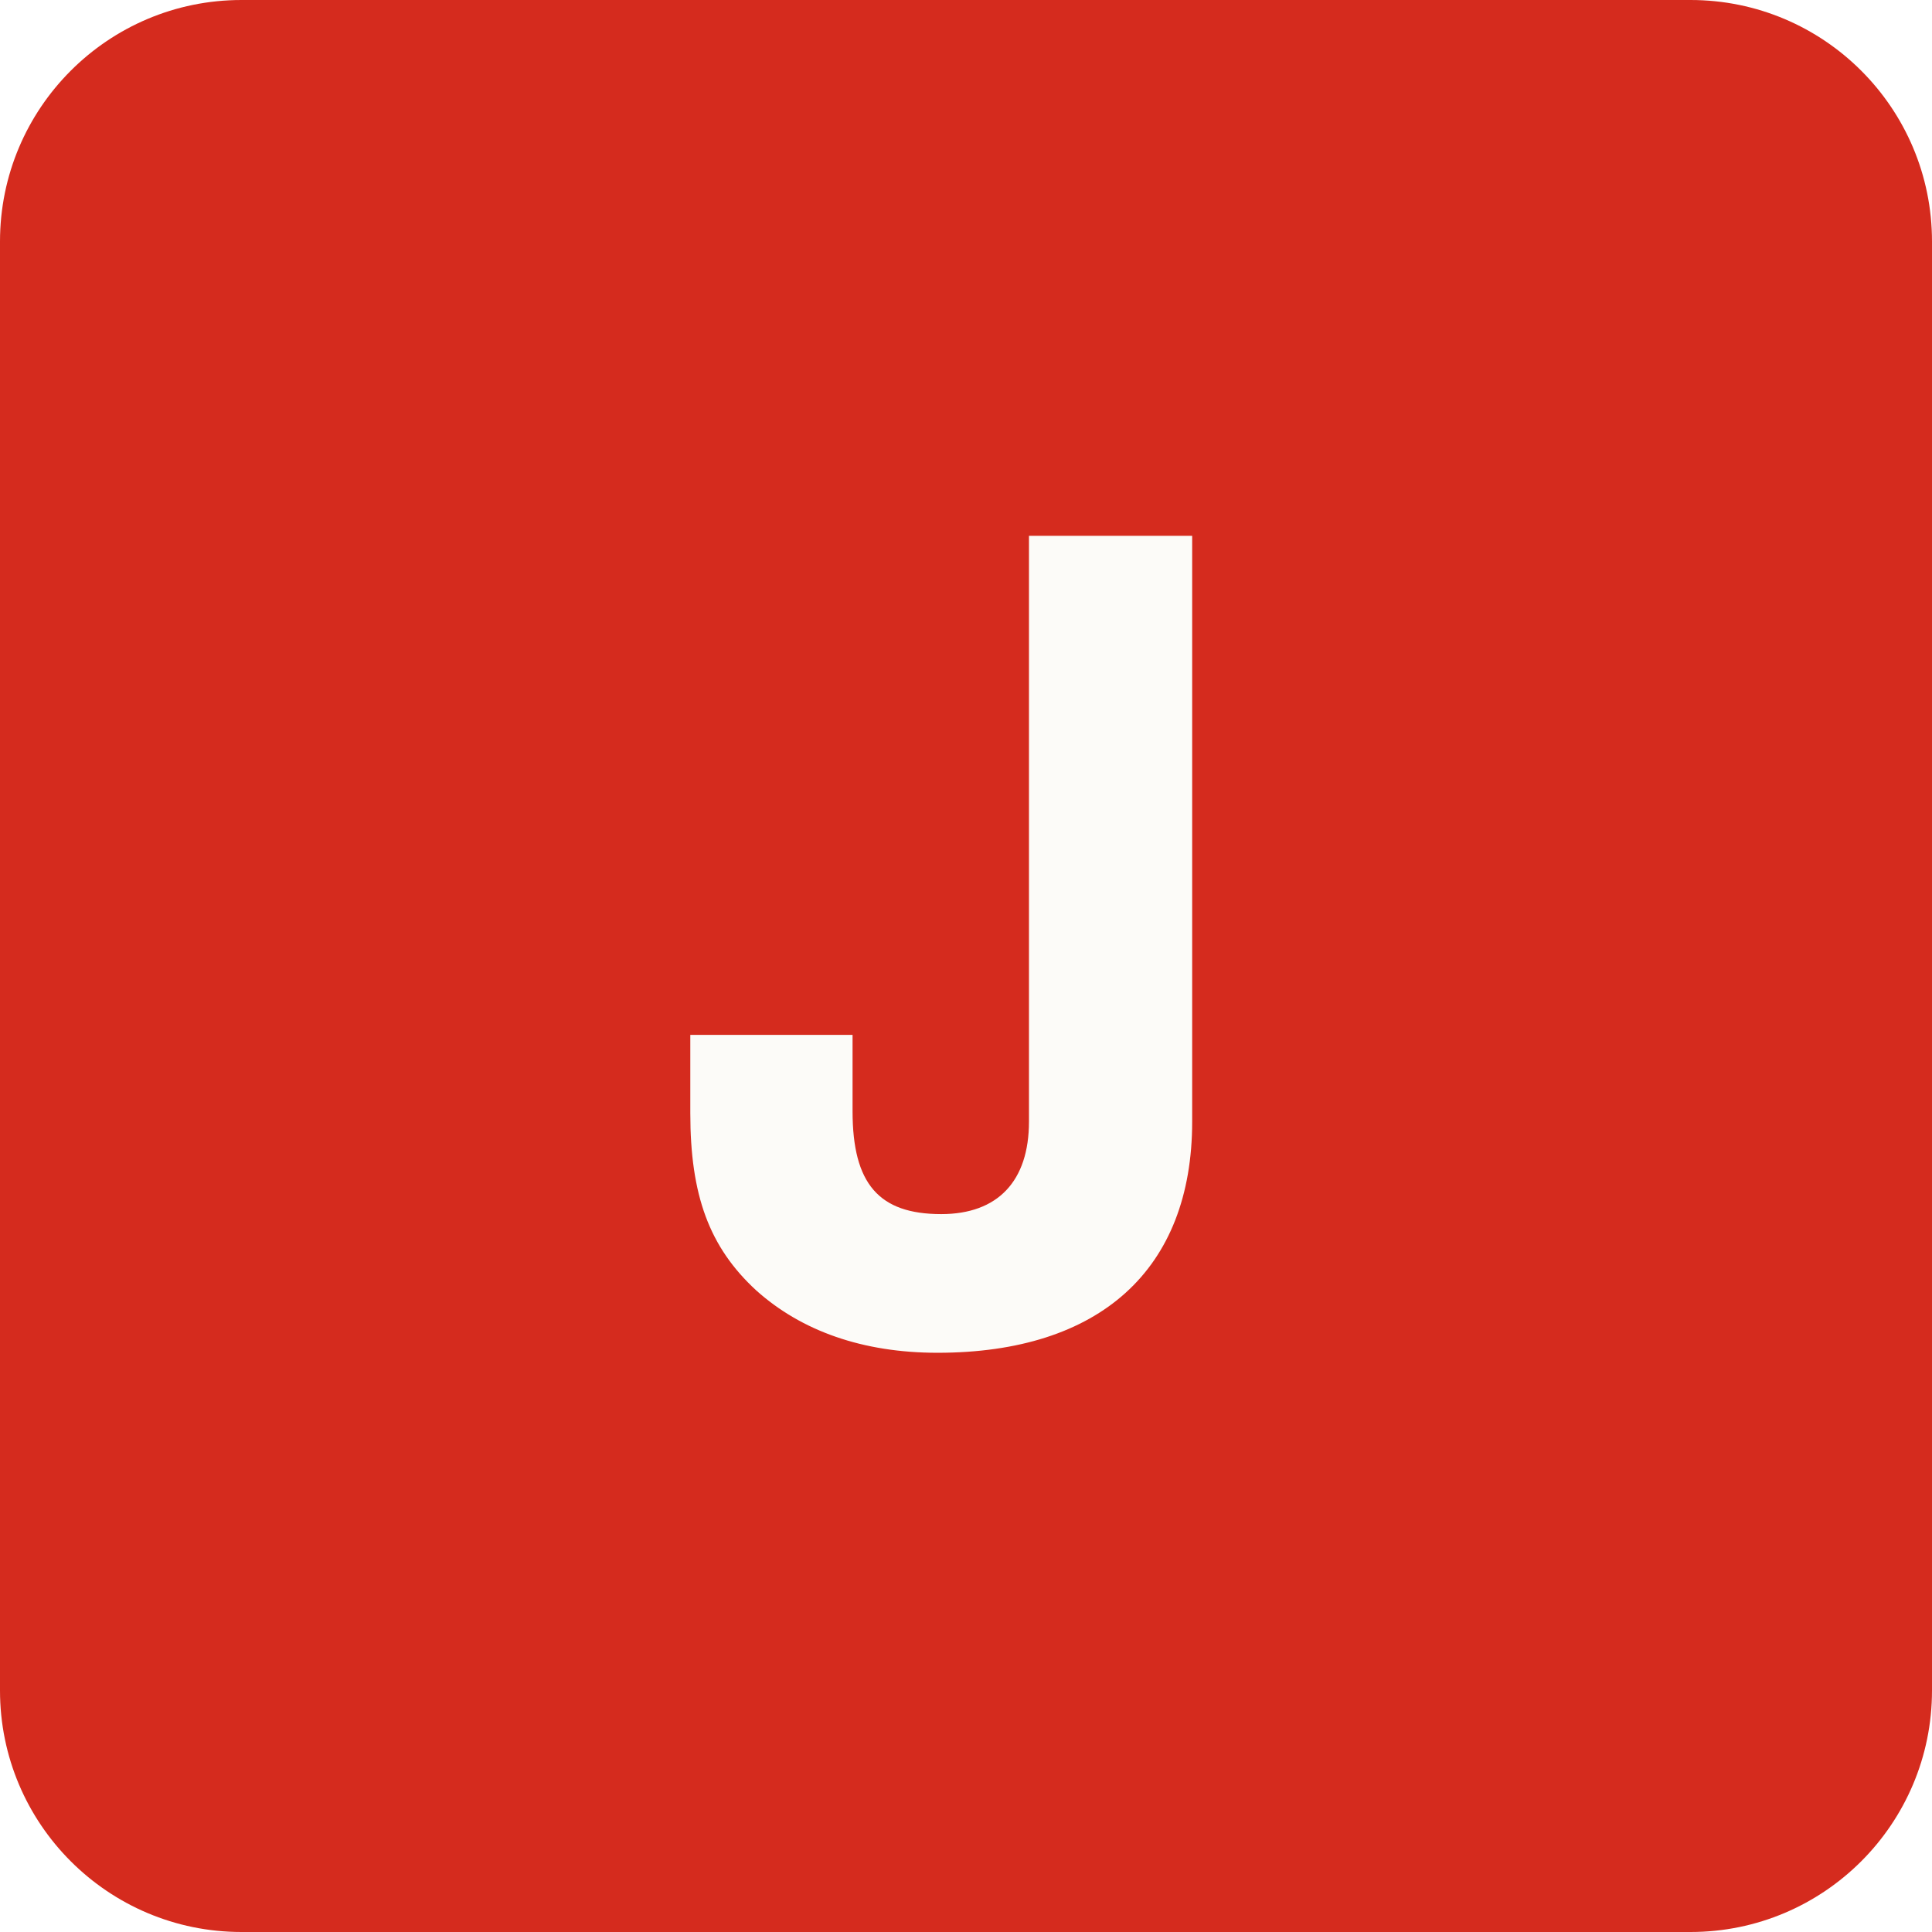
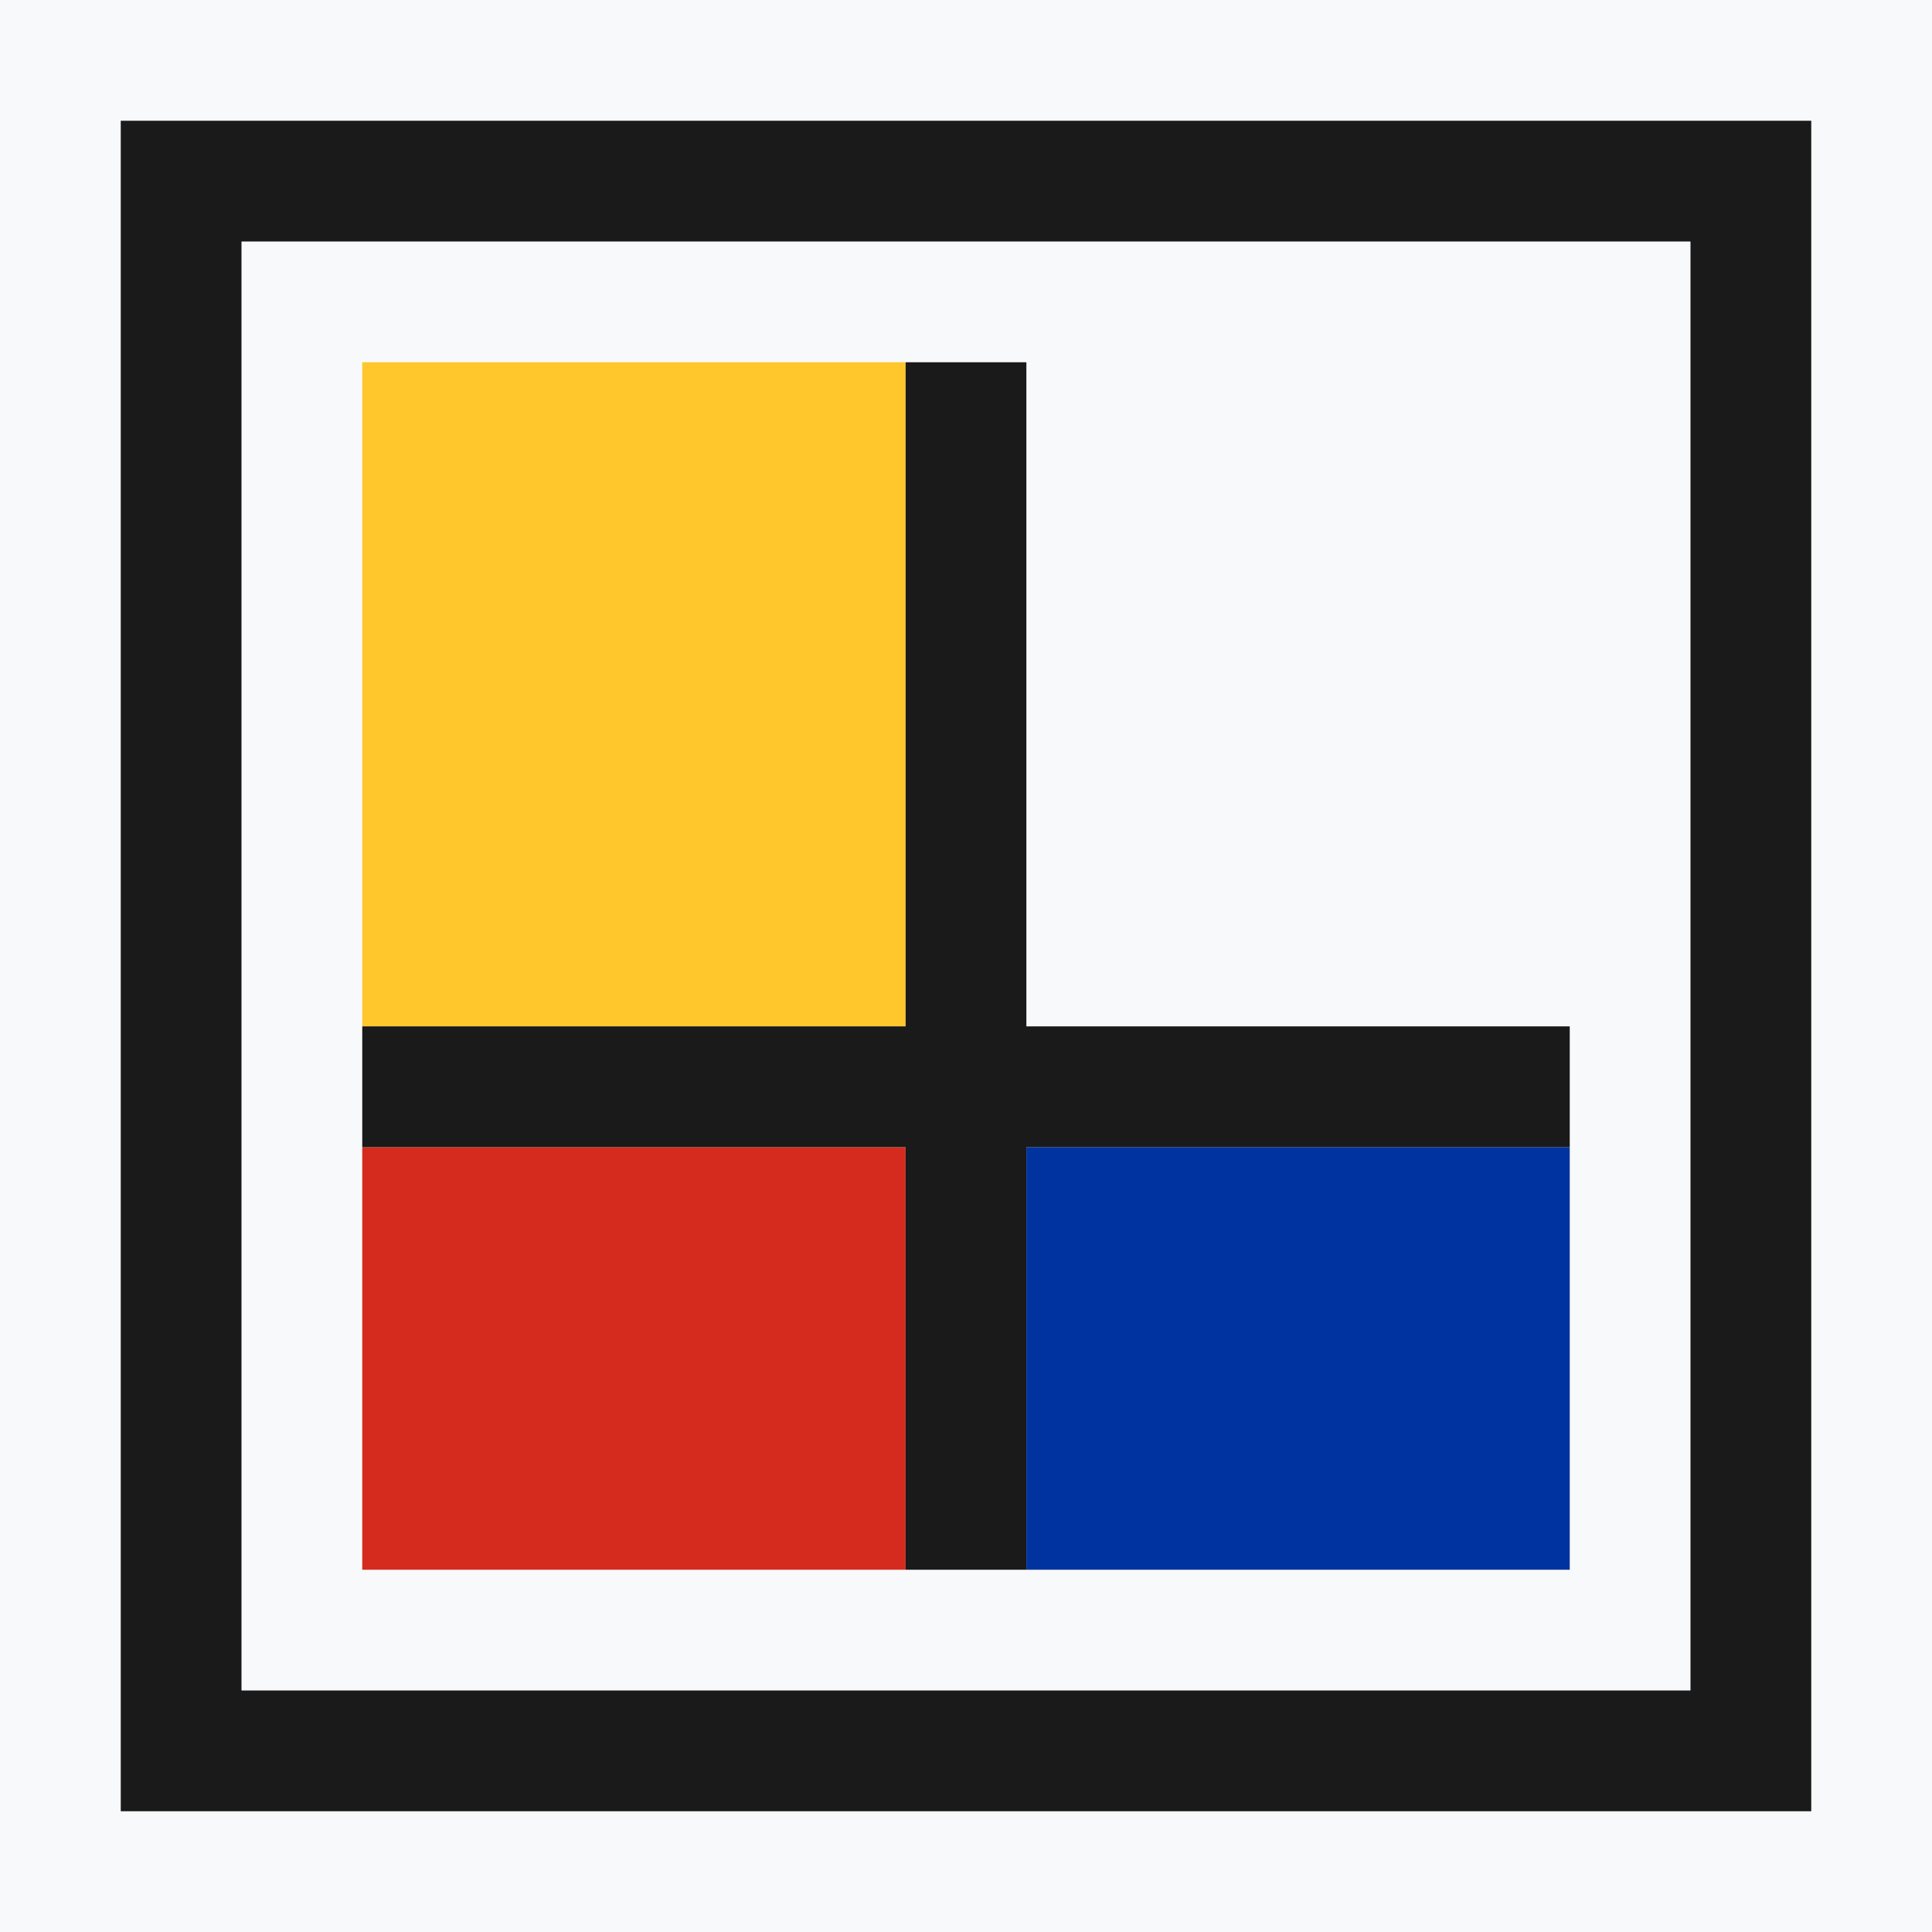
- <svg xmlns="http://www.w3.org/2000/svg" viewBox="0 0 32 32">
-   <rect width="32" height="32" rx="4" fill="#D52B1E" />
-   <text x="16" y="22" font-family="Helvetica, Arial, sans-serif" font-size="18" font-weight="bold" fill="#FCFBF8" text-anchor="middle">J</text>
+ <svg xmlns="http://www.w3.org/2000/svg" viewBox="0 0 64 64">
+   <rect width="64" height="64" fill="#F8F9FA" />
+   <rect x="6" y="6" width="52" height="52" fill="#F8F9FA" stroke="#1A1A1A" stroke-width="4" />
+   <rect x="12" y="12" width="18" height="22" fill="#FFC72C" />
+   <rect x="12" y="38" width="18" height="14" fill="#D52B1E" />
+   <rect x="34" y="38" width="18" height="14" fill="#0033A0" />
+   <line x1="32" y1="12" x2="32" y2="52" stroke="#1A1A1A" stroke-width="4" />
+   <line x1="12" y1="36" x2="52" y2="36" stroke="#1A1A1A" stroke-width="4" />
</svg>
